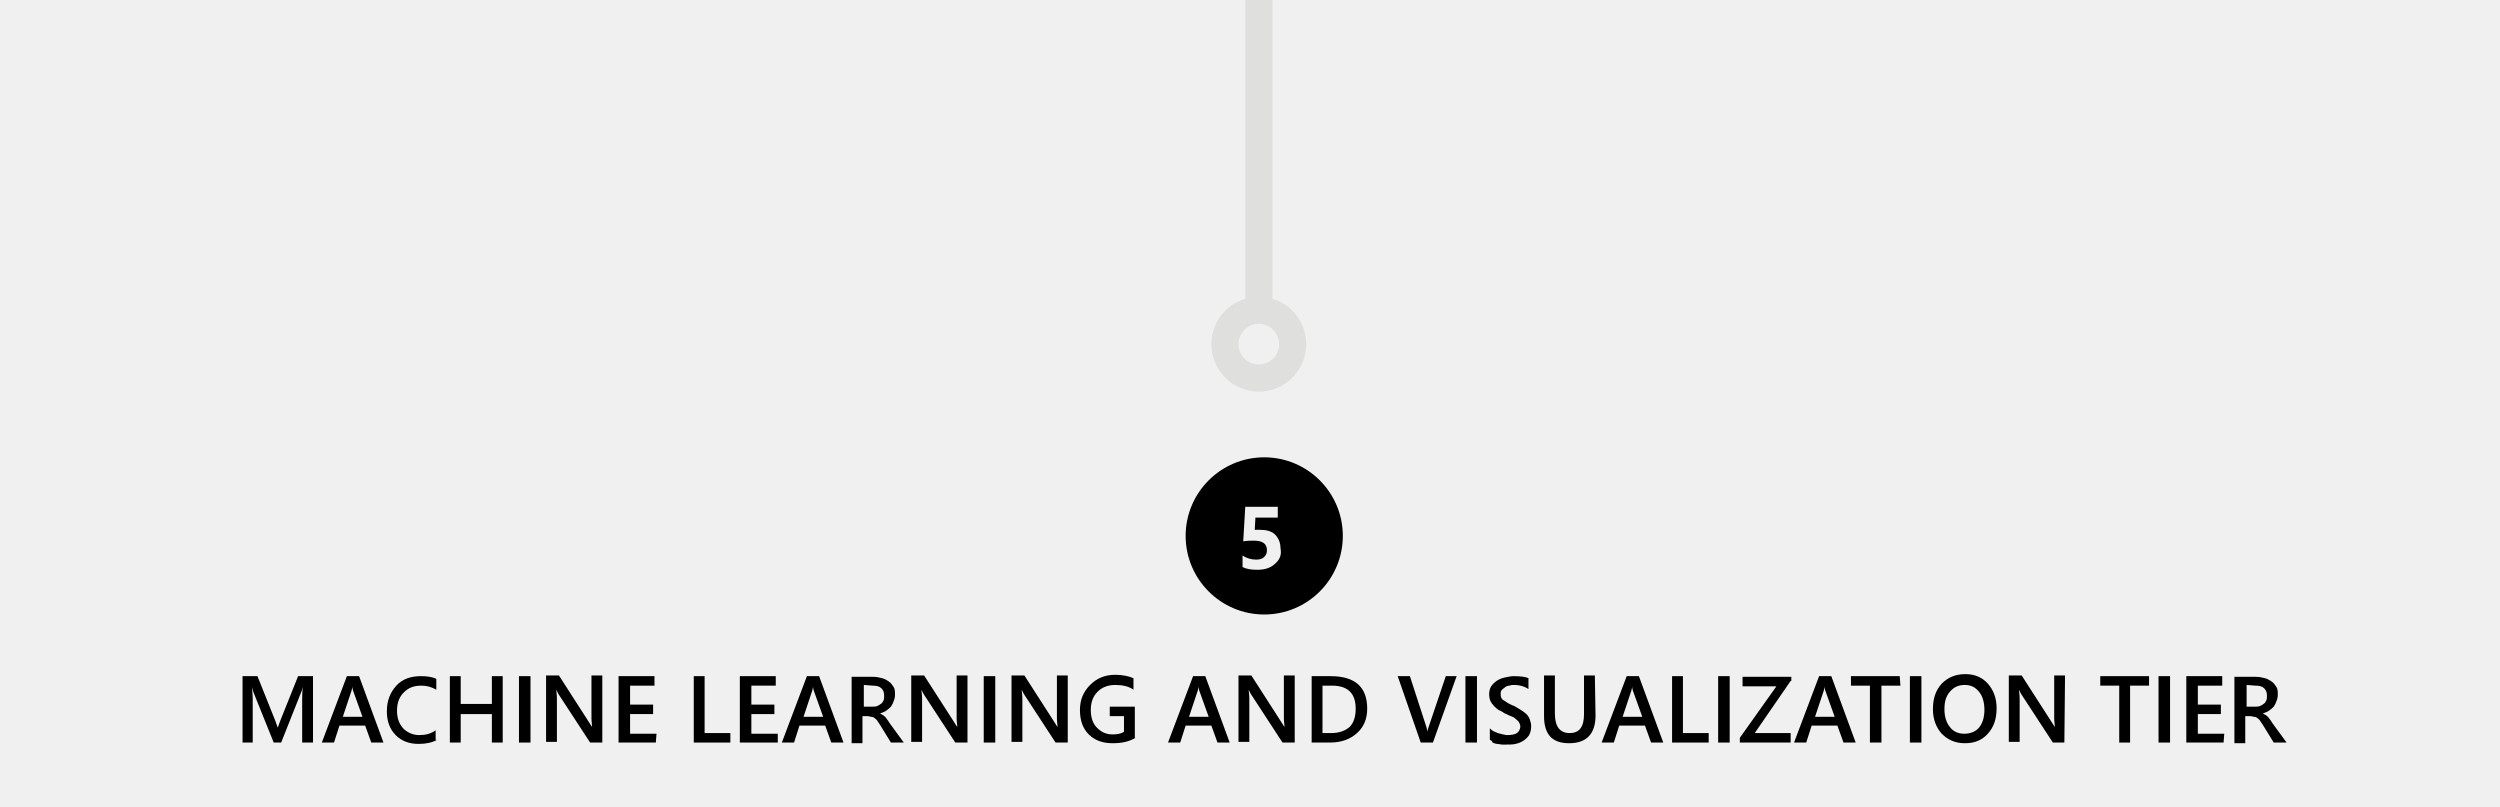
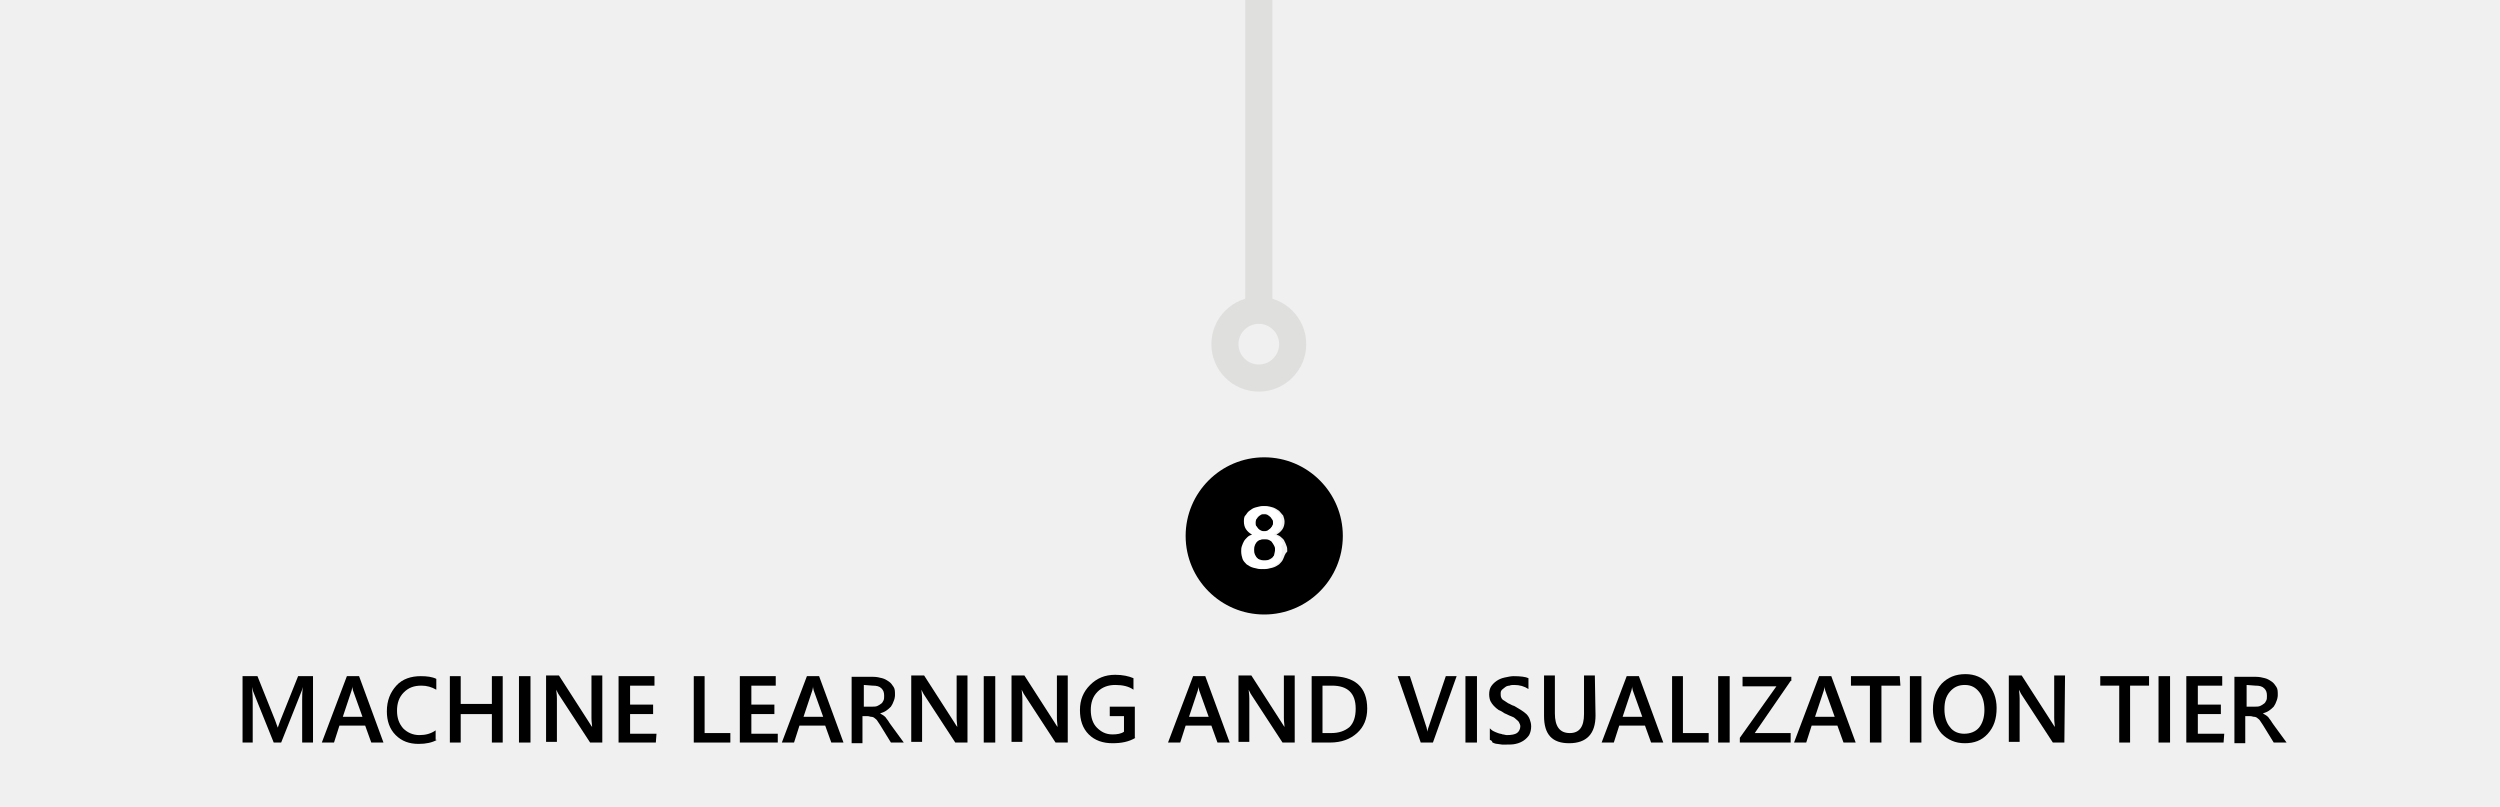
<svg xmlns="http://www.w3.org/2000/svg" version="1.1" id="Layer_1" x="0px" y="0px" width="369px" height="119px" viewBox="0 0 369 119" style="enable-background:new 0 0 369 119;" xml:space="preserve">
  <g>
    <line style="fill:none;stroke:#DFDFDE;stroke-width:4;stroke-linecap:round;stroke-linejoin:round;stroke-miterlimit:10;" x1="185.8" y1="45.3" x2="185.8" y2="-2.5" />
    <circle style="fill:none;stroke:#DFDFDE;stroke-width:4;stroke-linecap:round;stroke-linejoin:round;stroke-miterlimit:10;" cx="185.8" cy="50.8" r="5" />
  </g>
  <g>
-     <path d="M186.6,67.5c-6.4,0-11.6,5.2-11.6,11.6c0,6.4,5.2,11.6,11.6,11.6s11.6-5.2,11.6-11.6C198.2,72.7,193,67.5,186.6,67.5z    M188.2,83.2c-0.6,0.6-1.5,0.9-2.6,0.9c-0.9,0-1.6-0.1-2.2-0.4V82c0.6,0.4,1.3,0.6,2,0.6c0.5,0,0.9-0.1,1.2-0.4   c0.3-0.3,0.4-0.6,0.4-1c0-0.9-0.6-1.4-1.9-1.4c-0.5,0-1,0-1.6,0.1l0.3-5.1h4.8v1.6h-3.3l-0.1,1.8c0.3,0,0.6,0,0.8,0   c0.9,0,1.7,0.2,2.2,0.7s0.8,1.2,0.8,2C189.2,81.9,188.9,82.6,188.2,83.2z" />
-   </g>
-   <g>
    <path d="M46.2,109.6h-1.6v-6.3c0-0.5,0-1.1,0.1-1.9l0,0c-0.1,0.4-0.2,0.7-0.3,0.9l-2.9,7.3h-1.1l-2.9-7.2c-0.1-0.2-0.2-0.5-0.3-1   l0,0c0,0.4,0.1,1,0.1,1.9v6.3h-1.5v-9.8H38l2.6,6.5c0.2,0.5,0.3,0.9,0.4,1.1l0,0c0.2-0.5,0.3-0.9,0.4-1.1l2.6-6.5h2.2V109.6z" />
    <path d="M56.6,109.6h-1.8l-0.9-2.5h-3.8l-0.8,2.5h-1.8l3.7-9.8H53L56.6,109.6z M53.5,105.8l-1.4-3.9c0-0.1-0.1-0.3-0.1-0.6l0,0   c0,0.3-0.1,0.5-0.1,0.6l-1.3,3.9H53.5z" />
-     <path d="M64.5,109.2c-0.7,0.4-1.6,0.6-2.7,0.6c-1.4,0-2.5-0.4-3.4-1.3s-1.3-2.1-1.3-3.5c0-1.6,0.5-2.8,1.4-3.8s2.2-1.4,3.6-1.4   c0.9,0,1.7,0.1,2.3,0.4v1.6c-0.7-0.4-1.4-0.6-2.2-0.6c-1.1,0-1.9,0.3-2.6,1s-1,1.6-1,2.7s0.3,1.9,0.9,2.6c0.6,0.6,1.4,1,2.4,1   c0.9,0,1.7-0.2,2.4-0.7v1.4H64.5z" />
+     <path d="M64.5,109.2c-0.7,0.4-1.6,0.6-2.7,0.6c-1.4,0-2.5-0.4-3.4-1.3s-1.3-2.1-1.3-3.5c0-1.6,0.5-2.8,1.4-3.8s2.2-1.4,3.6-1.4   c0.9,0,1.7,0.1,2.3,0.4v1.6c-0.7-0.4-1.4-0.6-2.2-0.6c-1.1,0-1.9,0.3-2.6,1s-1,1.6-1,2.7s0.3,1.9,0.9,2.6c0.6,0.6,1.4,1,2.4,1   c0.9,0,1.7-0.2,2.4-0.7v1.4C64.3,109.2,64.5,109.2,64.5,109.2z" />
    <path d="M74.2,109.6h-1.6v-4.2H68v4.2h-1.6v-9.8H68v4.1h4.6v-4.1h1.6V109.6z" />
    <path d="M78.3,109.6h-1.7v-9.8h1.7V109.6z" />
    <path d="M88.9,109.6h-1.8l-4.7-7.2c-0.1-0.2-0.2-0.4-0.3-0.6l0,0c0,0.2,0.1,0.7,0.1,1.3v6.4h-1.6v-9.8h1.9l4.5,7   c0.2,0.3,0.3,0.5,0.4,0.6l0,0c0-0.3-0.1-0.7-0.1-1.3v-6.3h1.6V109.6z" />
    <path d="M96.8,109.6h-5.5v-9.8h5.3v1.4H93v2.8h3.4v1.4H93v2.9h3.9L96.8,109.6L96.8,109.6z" />
    <path d="M107.8,109.6h-5.4v-9.8h1.6v8.4h3.8V109.6z" />
-     <path d="M114.7,109.6h-5.5v-9.8h5.3v1.4h-3.6v2.8h3.4v1.4h-3.4v2.9h3.9v1.3H114.7z" />
+     <path d="M114.7,109.6h-5.5v-9.8h5.3v1.4h-3.6v2.8h3.4v1.4h-3.4v2.9h3.9v1.3C114.8,109.6,114.7,109.6,114.7,109.6z" />
    <path d="M124.5,109.6h-1.8l-0.9-2.5H118l-0.8,2.5h-1.8l3.7-9.8h1.8L124.5,109.6z M121.5,105.8l-1.4-3.9c0-0.1-0.1-0.3-0.1-0.6l0,0   c0,0.3-0.1,0.5-0.1,0.6l-1.3,3.9H121.5z" />
    <path d="M133.4,109.6h-1.9l-1.6-2.6c-0.1-0.2-0.3-0.4-0.4-0.6c-0.1-0.2-0.3-0.3-0.4-0.4c-0.1-0.1-0.3-0.2-0.5-0.2s-0.3-0.1-0.6-0.1   h-0.7v4h-1.6v-9.8h3.2c0.5,0,0.9,0.1,1.3,0.2c0.4,0.1,0.7,0.3,1,0.5s0.5,0.5,0.7,0.8s0.2,0.7,0.2,1.2c0,0.3-0.1,0.7-0.2,0.9   c-0.1,0.3-0.2,0.5-0.4,0.8c-0.2,0.2-0.4,0.4-0.7,0.6s-0.6,0.3-0.9,0.4l0,0c0.2,0.1,0.3,0.2,0.5,0.3c0.1,0.1,0.3,0.2,0.4,0.4   c0.1,0.1,0.2,0.3,0.3,0.4c0.1,0.2,0.2,0.3,0.4,0.6L133.4,109.6z M127.5,101.1v3.2h1.3c0.2,0,0.5,0,0.7-0.1s0.4-0.2,0.5-0.3   c0.2-0.1,0.3-0.3,0.4-0.5c0.1-0.2,0.1-0.4,0.1-0.7c0-0.5-0.1-0.8-0.4-1.1s-0.7-0.4-1.3-0.4L127.5,101.1L127.5,101.1z" />
    <path d="M142.8,109.6H141l-4.7-7.2c-0.1-0.2-0.2-0.4-0.3-0.6l0,0c0,0.2,0.1,0.7,0.1,1.3v6.4h-1.6v-9.8h1.9l4.5,7   c0.2,0.3,0.3,0.5,0.4,0.6l0,0c0-0.3-0.1-0.7-0.1-1.3v-6.3h1.6L142.8,109.6L142.8,109.6z" />
    <path d="M146.9,109.6h-1.7v-9.8h1.7V109.6z" />
    <path d="M157.6,109.6h-1.8l-4.7-7.2c-0.1-0.2-0.2-0.4-0.3-0.6l0,0c0,0.2,0.1,0.7,0.1,1.3v6.4h-1.6v-9.8h1.9l4.5,7   c0.2,0.3,0.3,0.5,0.4,0.6l0,0c0-0.3-0.1-0.7-0.1-1.3v-6.3h1.6L157.6,109.6L157.6,109.6z" />
-     <path d="M167.6,108.9c-1,0.6-2.1,0.8-3.4,0.8c-1.4,0-2.6-0.4-3.5-1.3s-1.3-2.1-1.3-3.6s0.5-2.7,1.5-3.7s2.2-1.5,3.7-1.5   c1.1,0,2,0.2,2.7,0.5v1.7c-0.7-0.5-1.6-0.7-2.7-0.7c-1,0-1.9,0.3-2.6,1s-1,1.6-1,2.7s0.3,2,0.9,2.6s1.3,1,2.3,1   c0.7,0,1.3-0.1,1.7-0.4v-2.3h-2.1v-1.4h3.7v4.6H167.6z" />
+     <path d="M167.6,108.9c-1,0.6-2.1,0.8-3.4,0.8c-1.4,0-2.6-0.4-3.5-1.3s-1.3-2.1-1.3-3.6s0.5-2.7,1.5-3.7s2.2-1.5,3.7-1.5   c1.1,0,2,0.2,2.7,0.5v1.7c-0.7-0.5-1.6-0.7-2.7-0.7c-1,0-1.9,0.3-2.6,1s-1,1.6-1,2.7s0.3,2,0.9,2.6s1.3,1,2.3,1   c0.7,0,1.3-0.1,1.7-0.4v-2.3h-2.1v-1.4h3.7v4.6C167.5,108.9,167.6,108.9,167.6,108.9z" />
    <path d="M181.5,109.6h-1.8l-0.9-2.5H175l-0.8,2.5h-1.8l3.7-9.8h1.8L181.5,109.6z M178.4,105.8l-1.4-3.9c0-0.1-0.1-0.3-0.1-0.6l0,0   c0,0.3-0.1,0.5-0.1,0.6l-1.3,3.9H178.4z" />
    <path d="M191.1,109.6h-1.8l-4.7-7.2c-0.1-0.2-0.2-0.4-0.3-0.6l0,0c0,0.2,0.1,0.7,0.1,1.3v6.4h-1.6v-9.8h1.9l4.5,7   c0.2,0.3,0.3,0.5,0.4,0.6l0,0c0-0.3-0.1-0.7-0.1-1.3v-6.3h1.6L191.1,109.6L191.1,109.6z" />
    <path d="M193.6,109.6v-9.8h2.8c3.6,0,5.4,1.6,5.4,4.8c0,1.5-0.5,2.7-1.5,3.6s-2.3,1.4-4,1.4H193.6z M195.2,101.2v7h1.3   c1.1,0,2-0.3,2.7-0.9c0.6-0.6,0.9-1.5,0.9-2.7c0-2.3-1.2-3.4-3.5-3.4H195.2z" />
    <path d="M215,99.8l-3.5,9.8h-1.8l-3.4-9.8h1.8l2.4,7.4c0.1,0.2,0.1,0.5,0.2,0.8l0,0c0-0.3,0.1-0.5,0.2-0.8l2.5-7.4H215z" />
    <path d="M218,109.6h-1.7v-9.8h1.7V109.6z" />
    <path d="M219.9,109.2v-1.7c0.1,0.1,0.3,0.3,0.5,0.4s0.4,0.2,0.7,0.3c0.2,0.1,0.5,0.1,0.7,0.2c0.2,0,0.4,0.1,0.6,0.1   c0.7,0,1.2-0.1,1.5-0.3s0.5-0.6,0.5-1c0-0.2-0.1-0.4-0.2-0.6s-0.3-0.3-0.5-0.5s-0.4-0.3-0.7-0.4s-0.6-0.3-0.9-0.4   c-0.3-0.2-0.6-0.4-0.9-0.5c-0.3-0.2-0.5-0.4-0.7-0.6s-0.4-0.5-0.5-0.7s-0.2-0.6-0.2-1c0-0.5,0.1-0.9,0.3-1.2s0.5-0.6,0.8-0.8   c0.3-0.2,0.7-0.4,1.2-0.5s0.9-0.2,1.3-0.2c1,0,1.8,0.1,2.2,0.3v1.6c-0.6-0.4-1.3-0.6-2.1-0.6c-0.2,0-0.5,0-0.7,0.1   c-0.2,0-0.5,0.1-0.6,0.2s-0.3,0.2-0.5,0.4s-0.2,0.4-0.2,0.6s0,0.4,0.1,0.6s0.2,0.3,0.4,0.4s0.4,0.3,0.6,0.4   c0.3,0.1,0.5,0.3,0.9,0.4c0.3,0.2,0.7,0.4,1,0.6s0.6,0.4,0.8,0.6s0.4,0.5,0.5,0.8s0.2,0.6,0.2,1c0,0.5-0.1,0.9-0.3,1.3   c-0.2,0.3-0.5,0.6-0.8,0.8c-0.3,0.2-0.7,0.4-1.2,0.5c-0.4,0.1-0.9,0.1-1.4,0.1c-0.2,0-0.4,0-0.6,0c-0.2,0-0.5-0.1-0.7-0.1   s-0.5-0.1-0.7-0.2C220.2,109.3,220.1,109.3,219.9,109.2z" />
    <path d="M235.5,105.6c0,2.7-1.3,4.1-3.9,4.1c-2.5,0-3.7-1.3-3.7-4v-6h1.6v5.6c0,1.9,0.7,2.9,2.2,2.9c1.4,0,2.1-0.9,2.1-2.8v-5.7   h1.6L235.5,105.6L235.5,105.6z" />
    <path d="M245.5,109.6h-1.8l-0.9-2.5H239l-0.8,2.5h-1.8l3.7-9.8h1.8L245.5,109.6z M242.4,105.8l-1.4-3.9c0-0.1-0.1-0.3-0.1-0.6l0,0   c0,0.3-0.1,0.5-0.1,0.6l-1.3,3.9H242.4z" />
    <path d="M252.2,109.6h-5.4v-9.8h1.6v8.4h3.8L252.2,109.6L252.2,109.6z" />
    <path d="M255.3,109.6h-1.7v-9.8h1.7V109.6z" />
    <path d="M264.3,100.5l-5.3,7.7h5.3v1.4h-7.5v-0.7l5.4-7.6h-5v-1.4h7.2v0.6H264.3z" />
    <path d="M273.9,109.6h-1.8l-0.9-2.5h-3.8l-0.8,2.5h-1.8l3.7-9.8h1.8L273.9,109.6z M270.8,105.8l-1.4-3.9c0-0.1-0.1-0.3-0.1-0.6l0,0   c0,0.3-0.1,0.5-0.1,0.6l-1.3,3.9H270.8z" />
    <path d="M280.5,101.2h-2.8v8.4H276v-8.4h-2.8v-1.4h7.2L280.5,101.2L280.5,101.2z" />
    <path d="M283.6,109.6h-1.7v-9.8h1.7V109.6z" />
    <path d="M290,109.7c-1.4,0-2.5-0.5-3.4-1.4c-0.8-0.9-1.3-2.1-1.3-3.6c0-1.6,0.4-2.8,1.3-3.8c0.9-0.9,2-1.4,3.5-1.4   c1.4,0,2.5,0.5,3.3,1.4s1.3,2.1,1.3,3.6c0,1.6-0.4,2.8-1.3,3.8C292.5,109.3,291.4,109.7,290,109.7z M290,101.1   c-0.9,0-1.6,0.3-2.2,1s-0.8,1.5-0.8,2.6s0.3,2,0.8,2.6c0.5,0.7,1.3,1,2.1,1c0.9,0,1.7-0.3,2.2-0.9s0.8-1.5,0.8-2.6   c0-1.2-0.3-2.1-0.8-2.7S291,101.1,290,101.1z" />
    <path d="M304.7,109.6H303l-4.7-7.2c-0.1-0.2-0.2-0.4-0.3-0.6l0,0c0,0.2,0.1,0.7,0.1,1.3v6.4h-1.6v-9.8h1.9l4.5,7   c0.2,0.3,0.3,0.5,0.4,0.6l0,0c0-0.3-0.1-0.7-0.1-1.3v-6.3h1.6L304.7,109.6L304.7,109.6z" />
    <path d="M317.2,101.2h-2.8v8.4h-1.6v-8.4H310v-1.4h7.2V101.2z" />
    <path d="M320.3,109.6h-1.7v-9.8h1.7V109.6z" />
    <path d="M328.2,109.6h-5.5v-9.8h5.3v1.4h-3.6v2.8h3.4v1.4h-3.4v2.9h3.9L328.2,109.6L328.2,109.6z" />
    <path d="M337.5,109.6h-1.9L334,107c-0.1-0.2-0.3-0.4-0.4-0.6s-0.3-0.3-0.4-0.4s-0.3-0.2-0.5-0.2s-0.3-0.1-0.6-0.1h-0.7v4h-1.6v-9.8   h3.2c0.5,0,0.9,0.1,1.3,0.2s0.7,0.3,1,0.5s0.5,0.5,0.7,0.8s0.2,0.7,0.2,1.2c0,0.3-0.1,0.7-0.2,0.9c-0.1,0.3-0.2,0.5-0.4,0.8   c-0.2,0.2-0.4,0.4-0.7,0.6c-0.3,0.2-0.6,0.3-0.9,0.4l0,0c0.2,0.1,0.3,0.2,0.5,0.3c0.1,0.1,0.3,0.2,0.4,0.4c0.1,0.1,0.2,0.3,0.3,0.4   c0.1,0.2,0.2,0.3,0.4,0.6L337.5,109.6z M331.6,101.1v3.2h1.3c0.2,0,0.5,0,0.7-0.1s0.4-0.2,0.5-0.3c0.2-0.1,0.3-0.3,0.4-0.5   s0.1-0.4,0.1-0.7c0-0.5-0.1-0.8-0.4-1.1s-0.7-0.4-1.3-0.4L331.6,101.1L331.6,101.1z" />
  </g>
+   <g>
+     <path d="M187.8,80c-0.1-0.2-0.3-0.3-0.5-0.4c-0.2-0.1-0.4-0.1-0.7-0.1c-0.2,0-0.4,0-0.6,0.1c-0.2,0.1-0.4,0.2-0.5,0.3   s-0.3,0.3-0.3,0.5c-0.1,0.2-0.1,0.4-0.1,0.7c0,0.3,0,0.5,0.1,0.7s0.2,0.4,0.3,0.5c0.1,0.1,0.3,0.3,0.5,0.3c0.2,0.1,0.4,0.1,0.7,0.1   c0.2,0,0.4,0,0.6-0.1s0.4-0.2,0.5-0.3c0.1-0.1,0.3-0.3,0.3-0.5s0.1-0.4,0.1-0.7c0-0.2,0-0.5-0.1-0.7S187.9,80.2,187.8,80z" />
+     <path d="M185.7,78.1c0.1,0.1,0.2,0.2,0.4,0.3c0.2,0.1,0.3,0.1,0.5,0.1s0.3,0,0.5-0.1c0.2-0.1,0.3-0.2,0.4-0.3   c0.1-0.1,0.2-0.3,0.3-0.4c0.1-0.2,0.1-0.3,0.1-0.5c0-0.2,0-0.4-0.1-0.5s-0.2-0.3-0.3-0.4c-0.1-0.1-0.3-0.2-0.4-0.3   c-0.2-0.1-0.3-0.1-0.5-0.1c-0.2,0-0.4,0-0.5,0.1c-0.2,0.1-0.3,0.2-0.4,0.3c-0.1,0.1-0.2,0.3-0.3,0.4s-0.1,0.3-0.1,0.5   c0,0.2,0,0.4,0.1,0.5S185.6,78,185.7,78.1z" />
+     <path d="M186.6,67.5c-6.4,0-11.6,5.2-11.6,11.6c0,6.4,5.2,11.6,11.6,11.6c6.4,0,11.6-5.2,11.6-11.6C198.2,72.7,193,67.5,186.6,67.5   z M189.4,82.5c-0.1,0.3-0.4,0.6-0.6,0.8c-0.3,0.2-0.6,0.4-1,0.5c-0.4,0.1-0.8,0.2-1.2,0.2c-0.4,0-0.9-0.1-1.2-0.2s-0.7-0.3-1-0.5   c-0.3-0.2-0.5-0.5-0.6-0.8s-0.2-0.7-0.2-1.1c0-0.3,0-0.5,0.1-0.8s0.2-0.5,0.3-0.7c0.1-0.2,0.3-0.4,0.5-0.6c0.2-0.2,0.4-0.3,0.7-0.4   c-0.4-0.2-0.7-0.5-0.9-0.8c-0.2-0.3-0.3-0.7-0.3-1.1c0-0.3,0.1-0.6,0.2-0.9s0.3-0.5,0.6-0.7s0.5-0.4,0.9-0.5s0.7-0.2,1.1-0.2   c0.4,0,0.8,0.1,1.1,0.2s0.6,0.3,0.9,0.5c0.2,0.2,0.4,0.5,0.6,0.7c0.1,0.3,0.2,0.6,0.2,0.9c0,0.4-0.1,0.8-0.3,1.1s-0.5,0.6-0.9,0.8   c0.3,0.1,0.5,0.2,0.7,0.4s0.4,0.3,0.5,0.6c0.1,0.2,0.2,0.4,0.3,0.7c0.1,0.2,0.1,0.5,0.1,0.8C189.6,81.8,189.6,82.1,189.4,82.5z" />
+     <path style="fill:#FFFFFF;" d="M189.2,79.9c-0.1-0.2-0.3-0.4-0.5-0.6s-0.4-0.3-0.7-0.4c0.4-0.2,0.7-0.5,0.9-0.8s0.3-0.7,0.3-1.1   c0-0.3-0.1-0.6-0.2-0.9c-0.1-0.3-0.3-0.5-0.6-0.7c-0.2-0.2-0.5-0.4-0.9-0.5s-0.7-0.2-1.1-0.2c-0.4,0-0.7,0.1-1.1,0.2   s-0.6,0.3-0.9,0.5s-0.4,0.5-0.6,0.7s-0.2,0.6-0.2,0.9c0,0.4,0.1,0.8,0.3,1.1c0.2,0.3,0.5,0.6,0.9,0.8c-0.3,0.1-0.5,0.2-0.7,0.4   c-0.2,0.2-0.4,0.4-0.5,0.6c-0.1,0.2-0.2,0.4-0.3,0.7s-0.1,0.5-0.1,0.8c0,0.4,0.1,0.8,0.2,1.1s0.4,0.6,0.6,0.8   c0.3,0.2,0.6,0.4,1,0.5s0.8,0.2,1.2,0.2c0.4,0,0.9-0.1,1.2-0.2c0.4-0.1,0.7-0.3,1-0.5c0.3-0.2,0.5-0.5,0.6-0.8s0.2-0.7,0.2-1.1   c0-0.3,0-0.5-0.1-0.8C189.5,80.3,189.4,80.1,189.2,79.9z M185.4,76.6c0.1-0.2,0.1-0.3,0.3-0.4c0.1-0.1,0.2-0.2,0.4-0.3   c0.2-0.1,0.3-0.1,0.5-0.1c0.2,0,0.4,0,0.5,0.1c0.2,0.1,0.3,0.2,0.4,0.3c0.1,0.1,0.2,0.3,0.3,0.4s0.1,0.3,0.1,0.5   c0,0.2,0,0.4-0.1,0.5c-0.1,0.2-0.2,0.3-0.3,0.4c-0.1,0.1-0.3,0.2-0.4,0.3c-0.2,0.1-0.3,0.1-0.5,0.1s-0.3,0-0.5-0.1   c-0.2-0.1-0.3-0.2-0.4-0.3c-0.1-0.1-0.2-0.3-0.3-0.4s-0.1-0.3-0.1-0.5C185.3,76.9,185.4,76.8,185.4,76.6z M188.1,81.9   c-0.1,0.2-0.2,0.4-0.3,0.5c-0.1,0.1-0.3,0.3-0.5,0.3s-0.4,0.1-0.6,0.1c-0.2,0-0.5,0-0.7-0.1c-0.2-0.1-0.4-0.2-0.5-0.3   c-0.1-0.1-0.2-0.3-0.3-0.5s-0.1-0.4-0.1-0.7c0-0.2,0-0.5,0.1-0.7c0.1-0.2,0.2-0.4,0.3-0.5s0.3-0.3,0.5-0.3c0.2-0.1,0.4-0.1,0.6-0.1   c0.2,0,0.5,0,0.7,0.1c0.2,0.1,0.4,0.2,0.5,0.4s0.2,0.3,0.3,0.5s0.1,0.4,0.1,0.7C188.2,81.5,188.2,81.7,188.1,81.9z" />
+   </g>
</svg>
